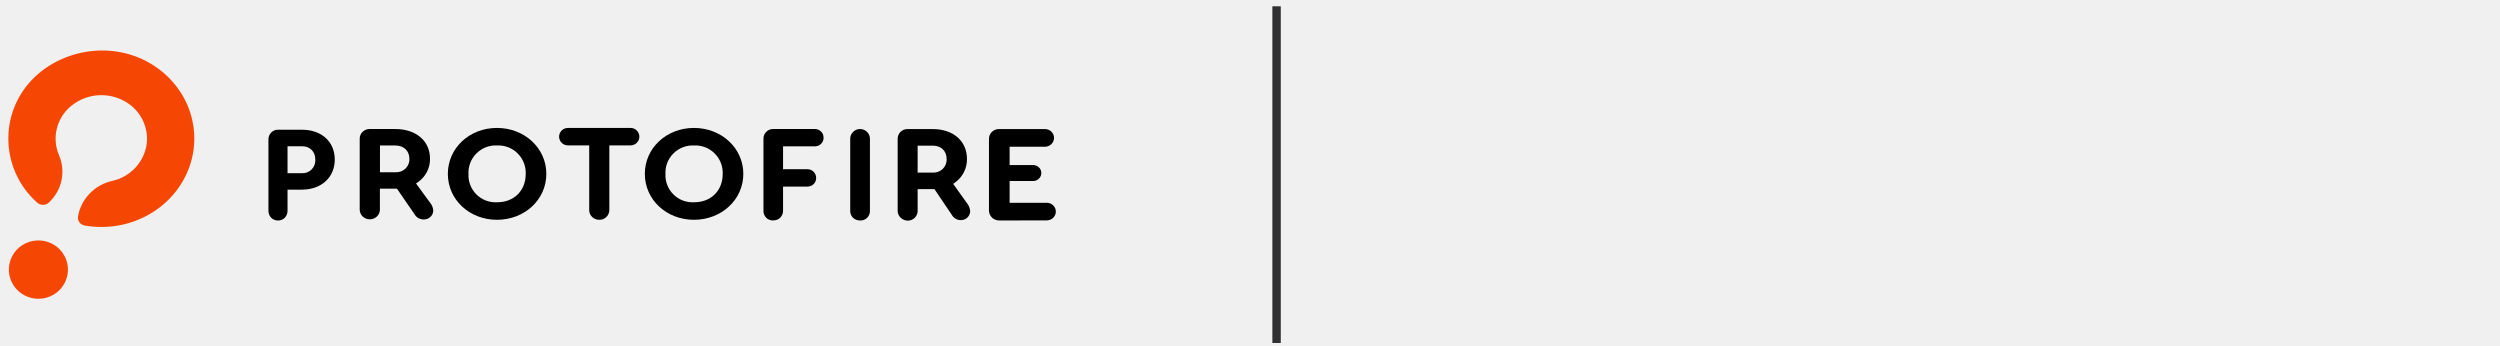
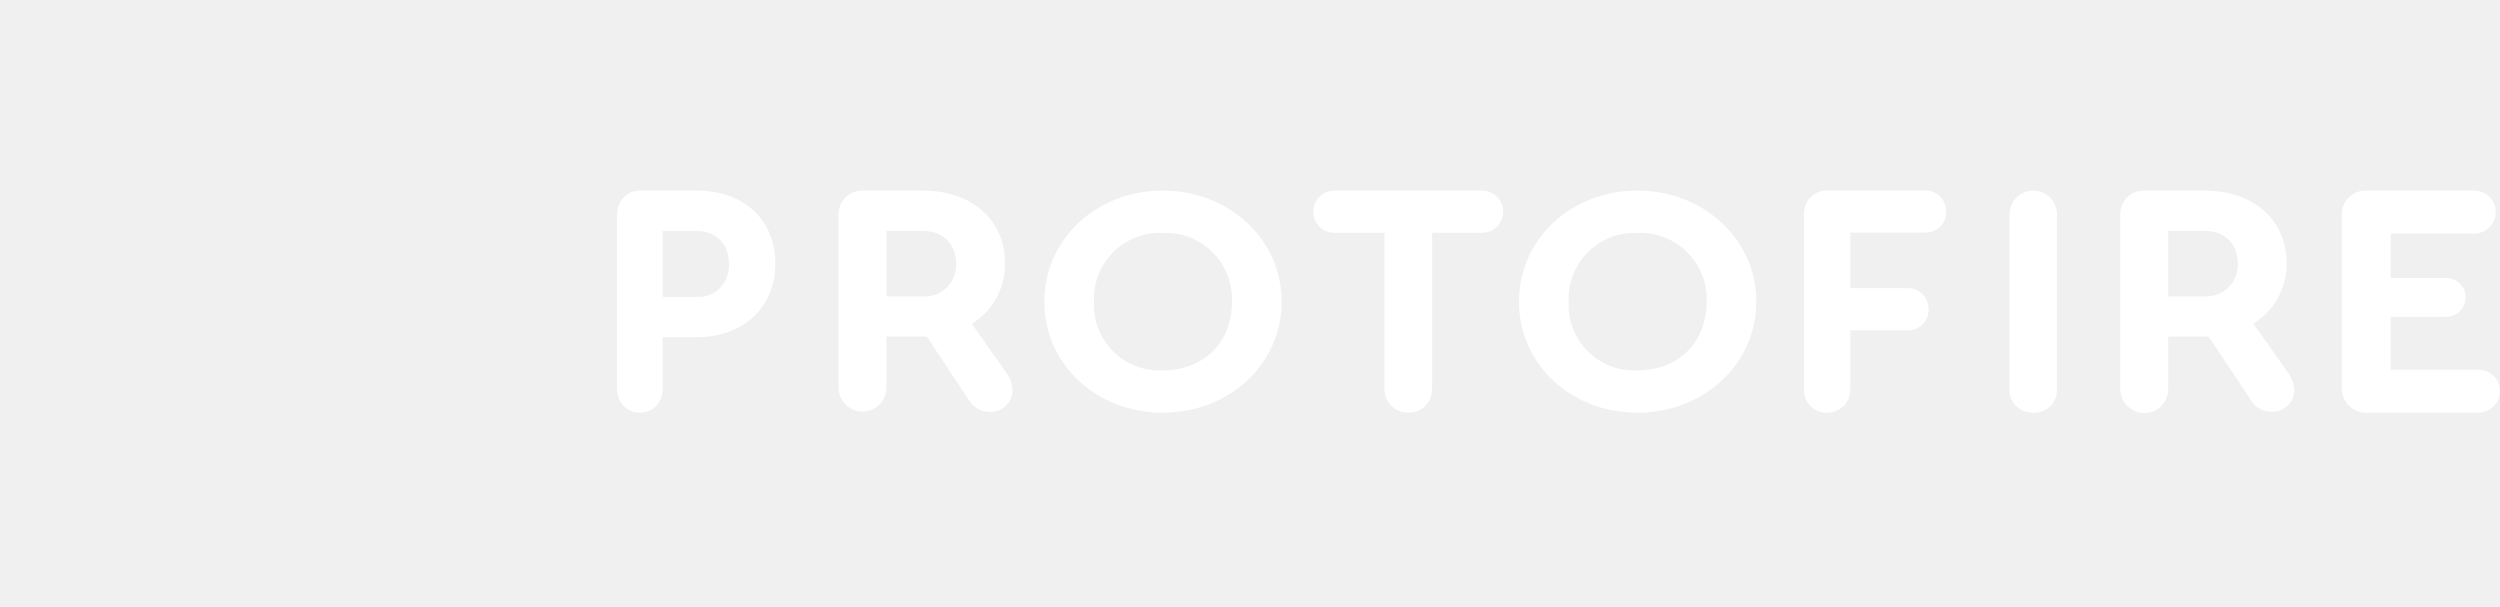
- <svg xmlns="http://www.w3.org/2000/svg" width="297" height="41" viewBox="0 0 297 41" fill="none">
-   <mask id="mask0_23_1458" style="mask-type:luminance" maskUnits="userSpaceOnUse" x="176" y="11" width="121" height="19">
-     <path d="M296.148 11.979H176.157V29.516H296.148V11.979Z" fill="currentColor" />
-   </mask>
-   <g mask="url(#mask0_23_1458)">
-     <path d="M184.284 20.35C183.693 20.114 182.971 19.918 182.119 19.761H182.101C181.272 19.616 180.651 19.483 180.237 19.362C179.823 19.241 179.497 19.078 179.26 18.872C179.023 18.667 178.904 18.383 178.904 18.02C178.904 17.489 179.105 17.084 179.507 16.806C179.909 16.529 180.438 16.39 181.096 16.39C181.814 16.39 182.395 16.57 182.84 16.933C183.239 17.259 183.484 17.672 183.574 18.173C183.591 18.273 183.677 18.347 183.779 18.348L185.8 18.363C185.925 18.364 186.023 18.259 186.011 18.136C185.943 17.466 185.72 16.857 185.343 16.308C184.923 15.698 184.344 15.223 183.608 14.885C182.871 14.547 182.034 14.378 181.096 14.378C180.208 14.378 179.407 14.541 178.694 14.867C177.982 15.194 177.428 15.646 177.032 16.227C176.636 16.806 176.438 17.459 176.438 18.184C176.438 18.982 176.615 19.622 176.968 20.105C177.321 20.588 177.784 20.954 178.357 21.202C178.929 21.449 179.617 21.645 180.421 21.791L180.512 21.809C181.364 21.966 182 22.105 182.421 22.226C182.841 22.347 183.172 22.516 183.416 22.733C183.66 22.951 183.782 23.247 183.782 23.621C183.782 24.153 183.563 24.57 183.124 24.872C182.686 25.173 182.119 25.325 181.425 25.325C180.597 25.325 179.927 25.116 179.416 24.699C178.95 24.32 178.677 23.833 178.594 23.239C178.58 23.136 178.494 23.058 178.389 23.057L176.371 23.026C176.248 23.025 176.149 23.127 176.158 23.249C176.215 23.98 176.446 24.639 176.849 25.225C177.294 25.871 177.906 26.379 178.685 26.747C179.464 27.116 180.359 27.3 181.37 27.3C182.308 27.3 183.148 27.131 183.891 26.793C184.634 26.454 185.215 25.986 185.636 25.388C186.056 24.79 186.266 24.117 186.266 23.368C186.266 22.57 186.083 21.927 185.718 21.438C185.352 20.949 184.875 20.586 184.284 20.351L184.284 20.35Z" fill="currentColor" />
-     <path d="M196.911 25.213H196.594C196.41 25.213 196.265 25.165 196.162 25.067C196.057 24.97 196.005 24.812 196.005 24.592V21.103C196.005 19.995 195.65 19.152 194.939 18.574C194.228 17.996 193.391 17.701 192.08 17.701C190.842 17.701 189.874 17.968 189.115 18.492C188.422 18.969 188.005 19.623 187.862 20.454C187.84 20.583 187.938 20.702 188.07 20.702H189.938C190.032 20.702 190.116 20.641 190.141 20.551C190.226 20.244 190.414 19.993 190.705 19.798C191.042 19.573 191.443 19.46 191.97 19.46C192.964 19.46 193.671 20.069 193.671 20.976V21.26C193.671 21.376 193.577 21.469 193.46 21.469H191.768C190.395 21.469 189.353 21.737 188.643 22.273C187.932 22.809 187.576 23.57 187.576 24.556C187.576 25.408 187.901 26.078 188.551 26.565C189.038 26.93 189.621 27.141 190.221 27.233C190.679 27.304 191.15 27.33 191.609 27.256C192.09 27.18 192.481 26.983 192.872 26.702C193.223 26.45 193.517 26.127 193.784 25.733C193.915 25.51 194.257 25.599 194.257 25.857V26.166C194.257 26.729 194.716 27.186 195.283 27.186H196.912C197.029 27.186 197.123 27.091 197.123 26.976V25.423C197.123 25.307 197.028 25.214 196.912 25.214L196.911 25.213ZM193.67 23.331C193.67 23.782 193.575 24.175 193.385 24.51C192.987 25.212 192.275 25.578 191.473 25.578C191.007 25.578 190.633 25.468 190.352 25.25C190.07 25.03 189.929 24.738 189.929 24.373C189.929 23.959 190.085 23.639 190.397 23.414C190.71 23.189 191.154 23.076 191.73 23.076H193.459C193.576 23.076 193.67 23.17 193.67 23.286V23.331Z" fill="currentColor" />
-     <path d="M203.653 14.562H201.235C199.959 14.562 198.924 15.592 198.924 16.863V17.873C198.924 17.988 198.83 18.081 198.714 18.081H197.333C197.217 18.081 197.123 18.175 197.123 18.29V19.857C197.123 19.972 197.218 20.065 197.333 20.065H198.714C198.83 20.065 198.924 20.159 198.924 20.274V27.091C198.924 27.207 199.018 27.3 199.134 27.3H201.018C201.134 27.3 201.228 27.206 201.228 27.091V20.274C201.228 20.159 201.322 20.065 201.438 20.065H203.634C203.75 20.065 203.844 19.972 203.844 19.857V18.29C203.844 18.175 203.749 18.081 203.634 18.081H201.438C201.322 18.081 201.228 17.988 201.228 17.873V16.965C201.228 16.734 201.416 16.546 201.648 16.546H203.653C203.769 16.546 203.862 16.453 203.862 16.338V14.771C203.862 14.656 203.768 14.562 203.653 14.562H203.653Z" fill="currentColor" />
-     <path d="M212.975 19.826C212.56 19.144 211.994 18.62 211.275 18.255C210.557 17.889 209.727 17.701 208.787 17.701C207.846 17.701 207.034 17.904 206.316 18.301C205.598 18.697 205.04 19.257 204.644 19.982C204.248 20.707 204.05 21.556 204.05 22.531C204.05 23.505 204.254 24.319 204.662 25.043C205.071 25.768 205.656 26.326 206.418 26.716C207.179 27.106 208.074 27.3 209.102 27.3C209.895 27.3 210.604 27.157 211.23 26.871C211.854 26.585 212.36 26.192 212.744 25.692C213.072 25.265 213.297 24.797 213.416 24.288C213.447 24.156 213.346 24.029 213.208 24.029H211.285C211.193 24.029 211.113 24.088 211.083 24.174C210.948 24.568 210.708 24.878 210.365 25.108C209.981 25.363 209.505 25.491 208.935 25.491C208.464 25.491 208.053 25.394 207.699 25.199C207.347 25.005 207.068 24.731 206.863 24.377C206.783 24.237 206.717 24.09 206.664 23.938C206.608 23.775 206.567 23.607 206.539 23.436C206.529 23.377 206.52 23.317 206.513 23.257C206.499 23.133 206.599 23.025 206.726 23.025H213.357C213.465 23.025 213.557 22.947 213.569 22.841C213.578 22.764 213.584 22.685 213.587 22.604C213.593 22.458 213.596 22.324 213.596 22.202C213.596 21.301 213.389 20.509 212.974 19.826H212.975ZM210.983 21.434H206.83C206.693 21.434 206.591 21.31 206.621 21.179C206.687 20.893 206.802 20.634 206.966 20.402C207.177 20.104 207.449 19.875 207.783 19.717C208.117 19.558 208.482 19.48 208.878 19.48C209.523 19.48 210.055 19.65 210.476 19.991C210.837 20.284 211.076 20.68 211.191 21.179C211.221 21.31 211.119 21.435 210.983 21.435V21.434Z" fill="currentColor" />
+ <svg xmlns="http://www.w3.org/2000/svg" width="705" height="171" viewBox="0 0 705 171" fill="none">
+   <g clip-path="url(#clip0_2406_6981)">
+     <path d="M186.869 83.721H196.641C199.051 83.855 201.371 82.916 203.111 81.126C204.807 79.337 205.699 76.876 205.565 74.371C205.565 68.823 201.996 65.154 196.641 65.154H186.869V83.721ZM180.444 116.38C178.704 116.425 177.053 115.709 175.804 114.412C174.599 113.114 173.974 111.325 174.019 109.491V60.636C173.974 58.757 174.644 57.012 175.848 55.714C177.098 54.372 178.793 53.701 180.533 53.746H196.552C209.804 53.746 218.639 62.023 218.639 74.326C218.639 86.719 209.537 95.085 196.552 95.085H186.869V109.491C186.914 111.325 186.289 113.07 185.085 114.412C183.835 115.754 182.184 116.425 180.444 116.38V116.38Z" fill="white" />
+     <path d="M250.007 83.587H260.27C261.513 83.664 262.758 83.477 263.924 83.038C265.09 82.599 266.15 81.918 267.035 81.039C267.92 80.16 268.609 79.104 269.058 77.939C269.507 76.775 269.705 75.528 269.64 74.281C269.64 68.778 265.847 65.11 260.27 65.11H250.007V83.587ZM279.323 116.157C276.779 116.201 274.415 114.904 273.165 112.712L261.341 94.906H249.963V109.312C249.963 111.103 249.253 112.822 247.989 114.089C246.726 115.355 245.012 116.067 243.225 116.067C241.438 116.067 239.724 115.355 238.461 114.089C237.197 112.822 236.487 111.103 236.487 109.312V60.591C236.456 59.68 236.612 58.772 236.947 57.924C237.282 57.076 237.788 56.307 238.433 55.664C239.078 55.022 239.848 54.52 240.696 54.19C241.544 53.859 242.45 53.708 243.359 53.746H260.181C274.102 53.746 283.383 61.978 283.383 74.192C283.453 77.337 282.763 80.452 281.373 83.272C279.982 86.093 277.931 88.533 275.396 90.387L274.058 91.327L283.517 104.704C284.766 106.269 285.48 108.193 285.57 110.206C285.489 111.813 284.796 113.327 283.633 114.434C282.47 115.542 280.927 116.159 279.323 116.157V116.157Z" fill="white" />
+     <path d="M327.959 65.691C325.383 65.564 322.808 65.978 320.399 66.905C317.991 67.832 315.801 69.252 313.971 71.075C312.14 72.897 310.709 75.083 309.767 77.491C308.826 79.9 308.396 82.479 308.505 85.063C308.375 87.653 308.791 90.241 309.725 92.659C310.659 95.077 312.089 97.271 313.924 99.098C315.759 100.925 317.957 102.345 320.375 103.264C322.793 104.184 325.377 104.583 327.959 104.435C339.561 104.435 347.414 96.472 347.414 85.063C347.509 82.482 347.069 79.909 346.123 77.507C345.178 75.105 343.746 72.925 341.918 71.105C340.09 69.285 337.906 67.865 335.504 66.933C333.102 66.001 330.533 65.578 327.959 65.691V65.691ZM327.87 116.38C309.13 116.38 294.494 102.646 294.494 85.063C294.494 67.481 309.174 53.746 327.87 53.746C346.566 53.746 361.424 67.481 361.424 85.063C361.424 102.646 346.7 116.38 327.87 116.38Z" fill="white" />
+     <path d="M397.12 116.38C396.226 116.393 395.339 116.224 394.512 115.882C393.686 115.541 392.937 115.035 392.311 114.395C391.685 113.755 391.196 112.994 390.872 112.159C390.548 111.324 390.396 110.431 390.427 109.535V65.646H376.238C372.98 65.646 370.348 62.962 370.348 59.696C370.348 56.386 372.98 53.746 376.238 53.746H418.002C421.259 53.746 423.892 56.43 423.892 59.696C423.892 62.962 421.259 65.646 418.002 65.646H403.857V109.491C403.902 111.325 403.233 113.114 401.939 114.412C400.645 115.754 398.905 116.425 397.075 116.38H397.12Z" fill="white" />
+     <path d="M461.82 65.691C459.243 65.564 456.668 65.978 454.259 66.905C451.851 67.832 449.661 69.252 447.831 71.075C446 72.897 444.569 75.083 443.628 77.491C442.687 79.9 442.257 82.479 442.365 85.063C442.236 87.653 442.651 90.241 443.585 92.659C444.519 95.077 445.95 97.271 447.785 99.098C449.62 100.925 451.818 102.345 454.236 103.264C456.654 104.184 459.238 104.583 461.82 104.435C473.421 104.435 481.274 96.472 481.274 85.063C481.369 82.482 480.93 79.909 479.984 77.507C479.038 75.105 477.606 72.925 475.778 71.105C473.951 69.285 471.767 67.865 469.364 66.933C466.962 66.001 464.393 65.578 461.82 65.691V65.691ZM461.73 116.38C442.99 116.38 428.354 102.646 428.354 85.063C428.354 67.481 443.035 53.746 461.73 53.746C480.426 53.746 495.285 67.481 495.285 85.063C495.285 102.646 480.516 116.38 461.73 116.38Z" fill="white" />
+     <path d="M515.23 116.38C514.351 116.412 513.475 116.256 512.66 115.925C511.845 115.593 511.109 115.093 510.5 114.457C509.251 113.114 508.581 111.325 508.715 109.535V60.591C508.626 58.712 509.295 56.967 510.545 55.67C511.794 54.328 513.534 53.656 515.319 53.701H543.073C546.241 53.701 548.829 56.386 548.829 59.651C548.846 60.423 548.711 61.19 548.43 61.908C548.15 62.626 547.729 63.281 547.193 63.835C546.658 64.389 546.018 64.83 545.31 65.133C544.603 65.437 543.842 65.596 543.073 65.602H521.789V81.26H538.075C541.288 81.26 543.876 83.945 543.876 87.255C543.888 88.027 543.746 88.793 543.46 89.508C543.174 90.225 542.749 90.876 542.209 91.426C541.669 91.975 541.025 92.412 540.316 92.71C539.606 93.008 538.845 93.161 538.075 93.161H521.789V109.491C521.878 111.28 521.209 113.07 519.959 114.412C518.71 115.709 517.014 116.38 515.23 116.336V116.38Z" fill="white" />
+     <path d="M573.371 116.38C571.586 116.425 569.801 115.754 568.552 114.501C567.918 113.873 567.424 113.118 567.101 112.286C566.778 111.453 566.634 110.562 566.678 109.67V60.68C566.588 58.264 567.838 55.938 569.935 54.685C570.975 54.067 572.162 53.741 573.371 53.741C574.58 53.741 575.766 54.067 576.806 54.685C578.904 55.938 580.153 58.264 580.064 60.68V109.67C580.153 111.459 579.484 113.249 578.234 114.501C576.94 115.799 575.2 116.47 573.371 116.425V116.38Z" fill="white" />
+     <path d="M611.431 83.587H621.694C622.935 83.657 624.177 83.465 625.34 83.024C626.502 82.582 627.56 81.9 628.443 81.023C629.326 80.146 630.016 79.093 630.468 77.931C630.919 76.77 631.122 75.526 631.064 74.281C631.064 68.778 627.316 65.11 621.694 65.11H611.431V83.587ZM640.791 116.157C638.293 116.201 635.883 114.904 634.678 112.712L622.809 94.906H611.431V109.312C611.516 110.55 611.258 111.787 610.684 112.887C610.11 113.986 609.243 114.905 608.179 115.54C607.116 116.175 605.898 116.502 604.66 116.484C603.422 116.467 602.214 116.106 601.168 115.441C600.12 114.814 599.262 113.912 598.688 112.832C598.113 111.751 597.845 110.534 597.911 109.312V60.591C597.88 59.68 598.036 58.772 598.371 57.924C598.706 57.076 599.212 56.307 599.857 55.664C600.502 55.022 601.272 54.52 602.12 54.19C602.968 53.859 603.874 53.708 604.783 53.746H621.605C635.526 53.746 644.807 61.978 644.807 74.192C644.865 77.333 644.165 80.442 642.766 83.254C641.368 86.066 639.313 88.498 636.776 90.342L635.481 91.327L644.941 104.704C646.19 106.269 646.904 108.193 646.994 110.206C646.914 111.805 646.227 113.312 645.073 114.419C643.92 115.525 642.388 116.147 640.791 116.157V116.157Z" fill="white" />
+     <path d="M667.43 116.38C666.5 116.411 665.573 116.251 664.706 115.909C663.84 115.568 663.053 115.052 662.392 114.395C661.732 113.737 661.213 112.95 660.867 112.084C660.521 111.218 660.355 110.289 660.38 109.356V60.77C660.335 59.832 660.487 58.894 660.826 58.019C661.164 57.143 661.683 56.349 662.347 55.686C663.012 55.024 663.808 54.51 664.683 54.175C665.559 53.841 666.494 53.695 667.43 53.746H697.727C701.074 53.746 703.795 56.43 703.795 59.786C703.795 63.141 701.074 65.87 697.727 65.87H674.167V78.397H689.785C692.863 78.397 695.318 80.813 695.318 83.855C695.318 86.897 692.863 89.358 689.785 89.358H674.167V104.256H698.932C702.278 104.256 705 106.94 705 110.296C705 113.651 702.278 116.336 698.932 116.336L667.43 116.38Z" fill="white" />
  </g>
-   <path fill-rule="evenodd" clip-rule="evenodd" d="M32.205 25.857C32.425 26.08 32.717 26.203 33.024 26.196C33.332 26.203 33.623 26.088 33.844 25.857C34.057 25.626 34.167 25.325 34.159 25.009V22.529H35.869C38.162 22.529 39.769 21.089 39.769 18.955C39.769 16.837 38.209 15.412 35.869 15.412H33.04C32.733 15.404 32.433 15.519 32.213 15.75C32 15.974 31.882 16.274 31.89 16.598V25.009C31.882 25.325 31.992 25.633 32.205 25.857ZM35.885 20.573H34.159V17.376H35.885C36.83 17.376 37.461 18.008 37.461 18.963C37.484 19.394 37.327 19.818 37.027 20.126C36.72 20.434 36.31 20.596 35.885 20.573Z" fill="currentColor" />
-   <path fill-rule="evenodd" clip-rule="evenodd" d="M49.264 25.48C49.486 25.857 49.907 26.081 50.36 26.073C50.953 26.073 51.443 25.623 51.473 25.048C51.457 24.702 51.33 24.37 51.107 24.101L49.423 21.798L49.661 21.636C50.577 20.988 51.108 19.947 51.083 18.847C51.083 16.744 49.431 15.327 46.952 15.327H43.956C43.629 15.314 43.312 15.434 43.079 15.658C42.847 15.881 42.721 16.189 42.733 16.506V24.894C42.733 25.537 43.27 26.057 43.933 26.057C44.595 26.057 45.132 25.537 45.132 24.894V22.414H47.158L49.264 25.48ZM46.968 20.465H45.14V17.283H46.968C47.961 17.283 48.636 17.915 48.636 18.862C48.66 19.297 48.491 19.72 48.172 20.026C47.853 20.332 47.415 20.491 46.968 20.465Z" fill="currentColor" />
-   <path fill-rule="evenodd" clip-rule="evenodd" d="M53.204 20.654C53.204 23.718 55.763 26.111 59.039 26.111C62.331 26.111 64.905 23.718 64.905 20.654C64.905 17.591 62.308 15.198 59.039 15.198C55.771 15.198 53.204 17.591 53.204 20.654ZM56.609 18.217C57.256 17.575 58.144 17.235 59.055 17.279C59.964 17.239 60.849 17.581 61.495 18.223C62.141 18.864 62.489 19.745 62.456 20.654C62.456 22.642 61.083 24.029 59.055 24.029C58.142 24.081 57.25 23.744 56.601 23.1C55.952 22.456 55.608 21.567 55.654 20.654C55.615 19.744 55.962 18.859 56.609 18.217Z" fill="currentColor" />
-   <path d="M71.19 26.111C70.868 26.115 70.559 25.99 70.333 25.765C70.108 25.54 69.987 25.234 69.998 24.918V17.272H67.471C66.891 17.272 66.422 16.804 66.422 16.235C66.422 15.658 66.891 15.198 67.471 15.198H74.908C75.488 15.198 75.957 15.666 75.957 16.235C75.957 16.804 75.488 17.272 74.908 17.272H72.389V24.91C72.397 25.23 72.278 25.542 72.048 25.768C71.817 26.002 71.507 26.119 71.182 26.111H71.19Z" fill="currentColor" />
-   <path fill-rule="evenodd" clip-rule="evenodd" d="M76.606 20.654C76.606 23.718 79.165 26.111 82.441 26.111C85.725 26.111 88.307 23.718 88.307 20.654C88.307 17.591 85.71 15.198 82.441 15.198C79.173 15.198 76.606 17.591 76.606 20.654ZM80.011 18.217C80.658 17.575 81.546 17.235 82.457 17.279C83.366 17.239 84.251 17.581 84.897 18.223C85.543 18.864 85.891 19.745 85.858 20.654C85.858 22.642 84.485 24.029 82.457 24.029C81.544 24.081 80.652 23.744 80.003 23.1C79.354 22.456 79.01 21.567 79.056 20.654C79.017 19.744 79.364 18.859 80.011 18.217Z" fill="currentColor" />
-   <path d="M91.86 26.191C91.543 26.202 91.237 26.081 91.017 25.858C90.795 25.625 90.676 25.315 90.7 25.005V16.519C90.684 16.193 90.803 15.891 91.025 15.666C91.248 15.433 91.558 15.317 91.876 15.325H96.817C97.382 15.325 97.842 15.79 97.842 16.356C97.849 16.626 97.744 16.888 97.551 17.081C97.359 17.276 97.094 17.386 96.817 17.388H93.028V20.103H95.928C96.5 20.103 96.96 20.568 96.96 21.142C96.965 21.412 96.858 21.672 96.664 21.865C96.469 22.058 96.204 22.166 95.928 22.166H93.028V24.997C93.043 25.307 92.924 25.617 92.702 25.85C92.479 26.075 92.177 26.191 91.86 26.184V26.191Z" fill="currentColor" />
-   <path d="M102.177 26.19C101.865 26.198 101.553 26.081 101.334 25.864C101.11 25.644 100.991 25.339 101.007 25.026V16.533C100.991 16.114 101.209 15.711 101.576 15.494C101.946 15.275 102.407 15.275 102.777 15.494C103.144 15.711 103.362 16.114 103.347 16.533V25.026C103.362 25.337 103.245 25.647 103.027 25.864C102.801 26.089 102.497 26.206 102.177 26.198V26.19Z" fill="currentColor" />
-   <path fill-rule="evenodd" clip-rule="evenodd" d="M113.097 25.555C113.308 25.935 113.731 26.16 114.17 26.152C114.752 26.149 115.23 25.696 115.259 25.121C115.243 24.772 115.118 24.438 114.899 24.167L113.238 21.848L113.465 21.677C114.369 21.028 114.896 19.982 114.875 18.877C114.875 16.759 113.246 15.332 110.802 15.332H107.848C107.526 15.319 107.212 15.439 106.983 15.665C106.754 15.89 106.63 16.199 106.642 16.519V24.966C106.618 25.398 106.838 25.807 107.214 26.028C107.588 26.263 108.064 26.27 108.444 26.045C108.825 25.821 109.046 25.403 109.015 24.966V22.468H111.013L113.097 25.555ZM110.817 20.505H109.015V17.302H110.817C111.804 17.302 112.462 17.938 112.462 18.892C112.483 19.328 112.316 19.753 112.002 20.061C111.689 20.368 111.258 20.53 110.817 20.505Z" fill="currentColor" />
-   <path d="M118.744 26.191C118.409 26.202 118.084 26.077 117.847 25.847C117.609 25.616 117.479 25.3 117.488 24.973V16.55C117.472 16.221 117.599 15.9 117.839 15.668C118.078 15.436 118.407 15.314 118.744 15.332H124.138C124.734 15.332 125.219 15.797 125.219 16.379C125.219 16.961 124.734 17.434 124.138 17.434H119.943V19.606H122.724C123.272 19.606 123.709 20.024 123.709 20.552C123.709 21.079 123.272 21.506 122.724 21.506H119.943V24.089H124.353C124.949 24.089 125.433 24.554 125.433 25.136C125.433 25.718 124.949 26.183 124.353 26.183L118.744 26.191Z" fill="currentColor" />
-   <path d="M3.033 35.149C1.888 34.602 1.133 33.488 1.057 32.235C0.981 30.982 1.597 29.786 2.667 29.109C3.737 28.432 5.094 28.379 6.215 28.971C7.901 29.86 8.556 31.918 7.689 33.6C6.823 35.282 4.753 35.97 3.033 35.149Z" fill="#F54703" />
-   <path d="M2.231 11.613C-0.039 15.766 0.863 20.907 4.417 24.071C4.812 24.428 5.428 24.42 5.807 24.063C7.348 22.63 7.835 20.41 7.03 18.479C6.147 16.476 6.672 14.142 8.332 12.693C10.024 11.213 12.456 10.885 14.489 11.862C16.505 12.802 17.689 14.9 17.434 17.081C17.136 19.265 15.479 21.032 13.29 21.5C11.207 21.985 9.622 23.649 9.264 25.725C9.185 26.23 9.54 26.703 10.077 26.797C15.484 27.729 20.788 24.731 22.517 19.776C24.254 14.805 21.886 9.392 16.968 7.062C11.664 4.562 4.962 6.635 2.231 11.613Z" fill="#F54703" />
-   <rect x="151.157" y="0.747" width="1" height="40" fill="#303033" />
  <defs>
-     <linearGradient id="paint0_linear_23_1458" x1="16.929" y1="30.299" x2="25.955" y2="11.396" gradientUnits="userSpaceOnUse">
-       <stop stop-color="#F54703" />
+     <linearGradient id="paint0_linear_2406_6981" x1="34.402" y1="114.278" x2="90.724" y2="6.624" gradientUnits="userSpaceOnUse">
+       <stop offset="0.01" stop-color="#F54703" />
      <stop offset="1" stop-color="#FAC902" />
    </linearGradient>
+     <clipPath id="clip0_2406_6981">
+       <rect width="705" height="170.008" fill="white" transform="translate(0 0.0591431)" />
+     </clipPath>
  </defs>
</svg>
